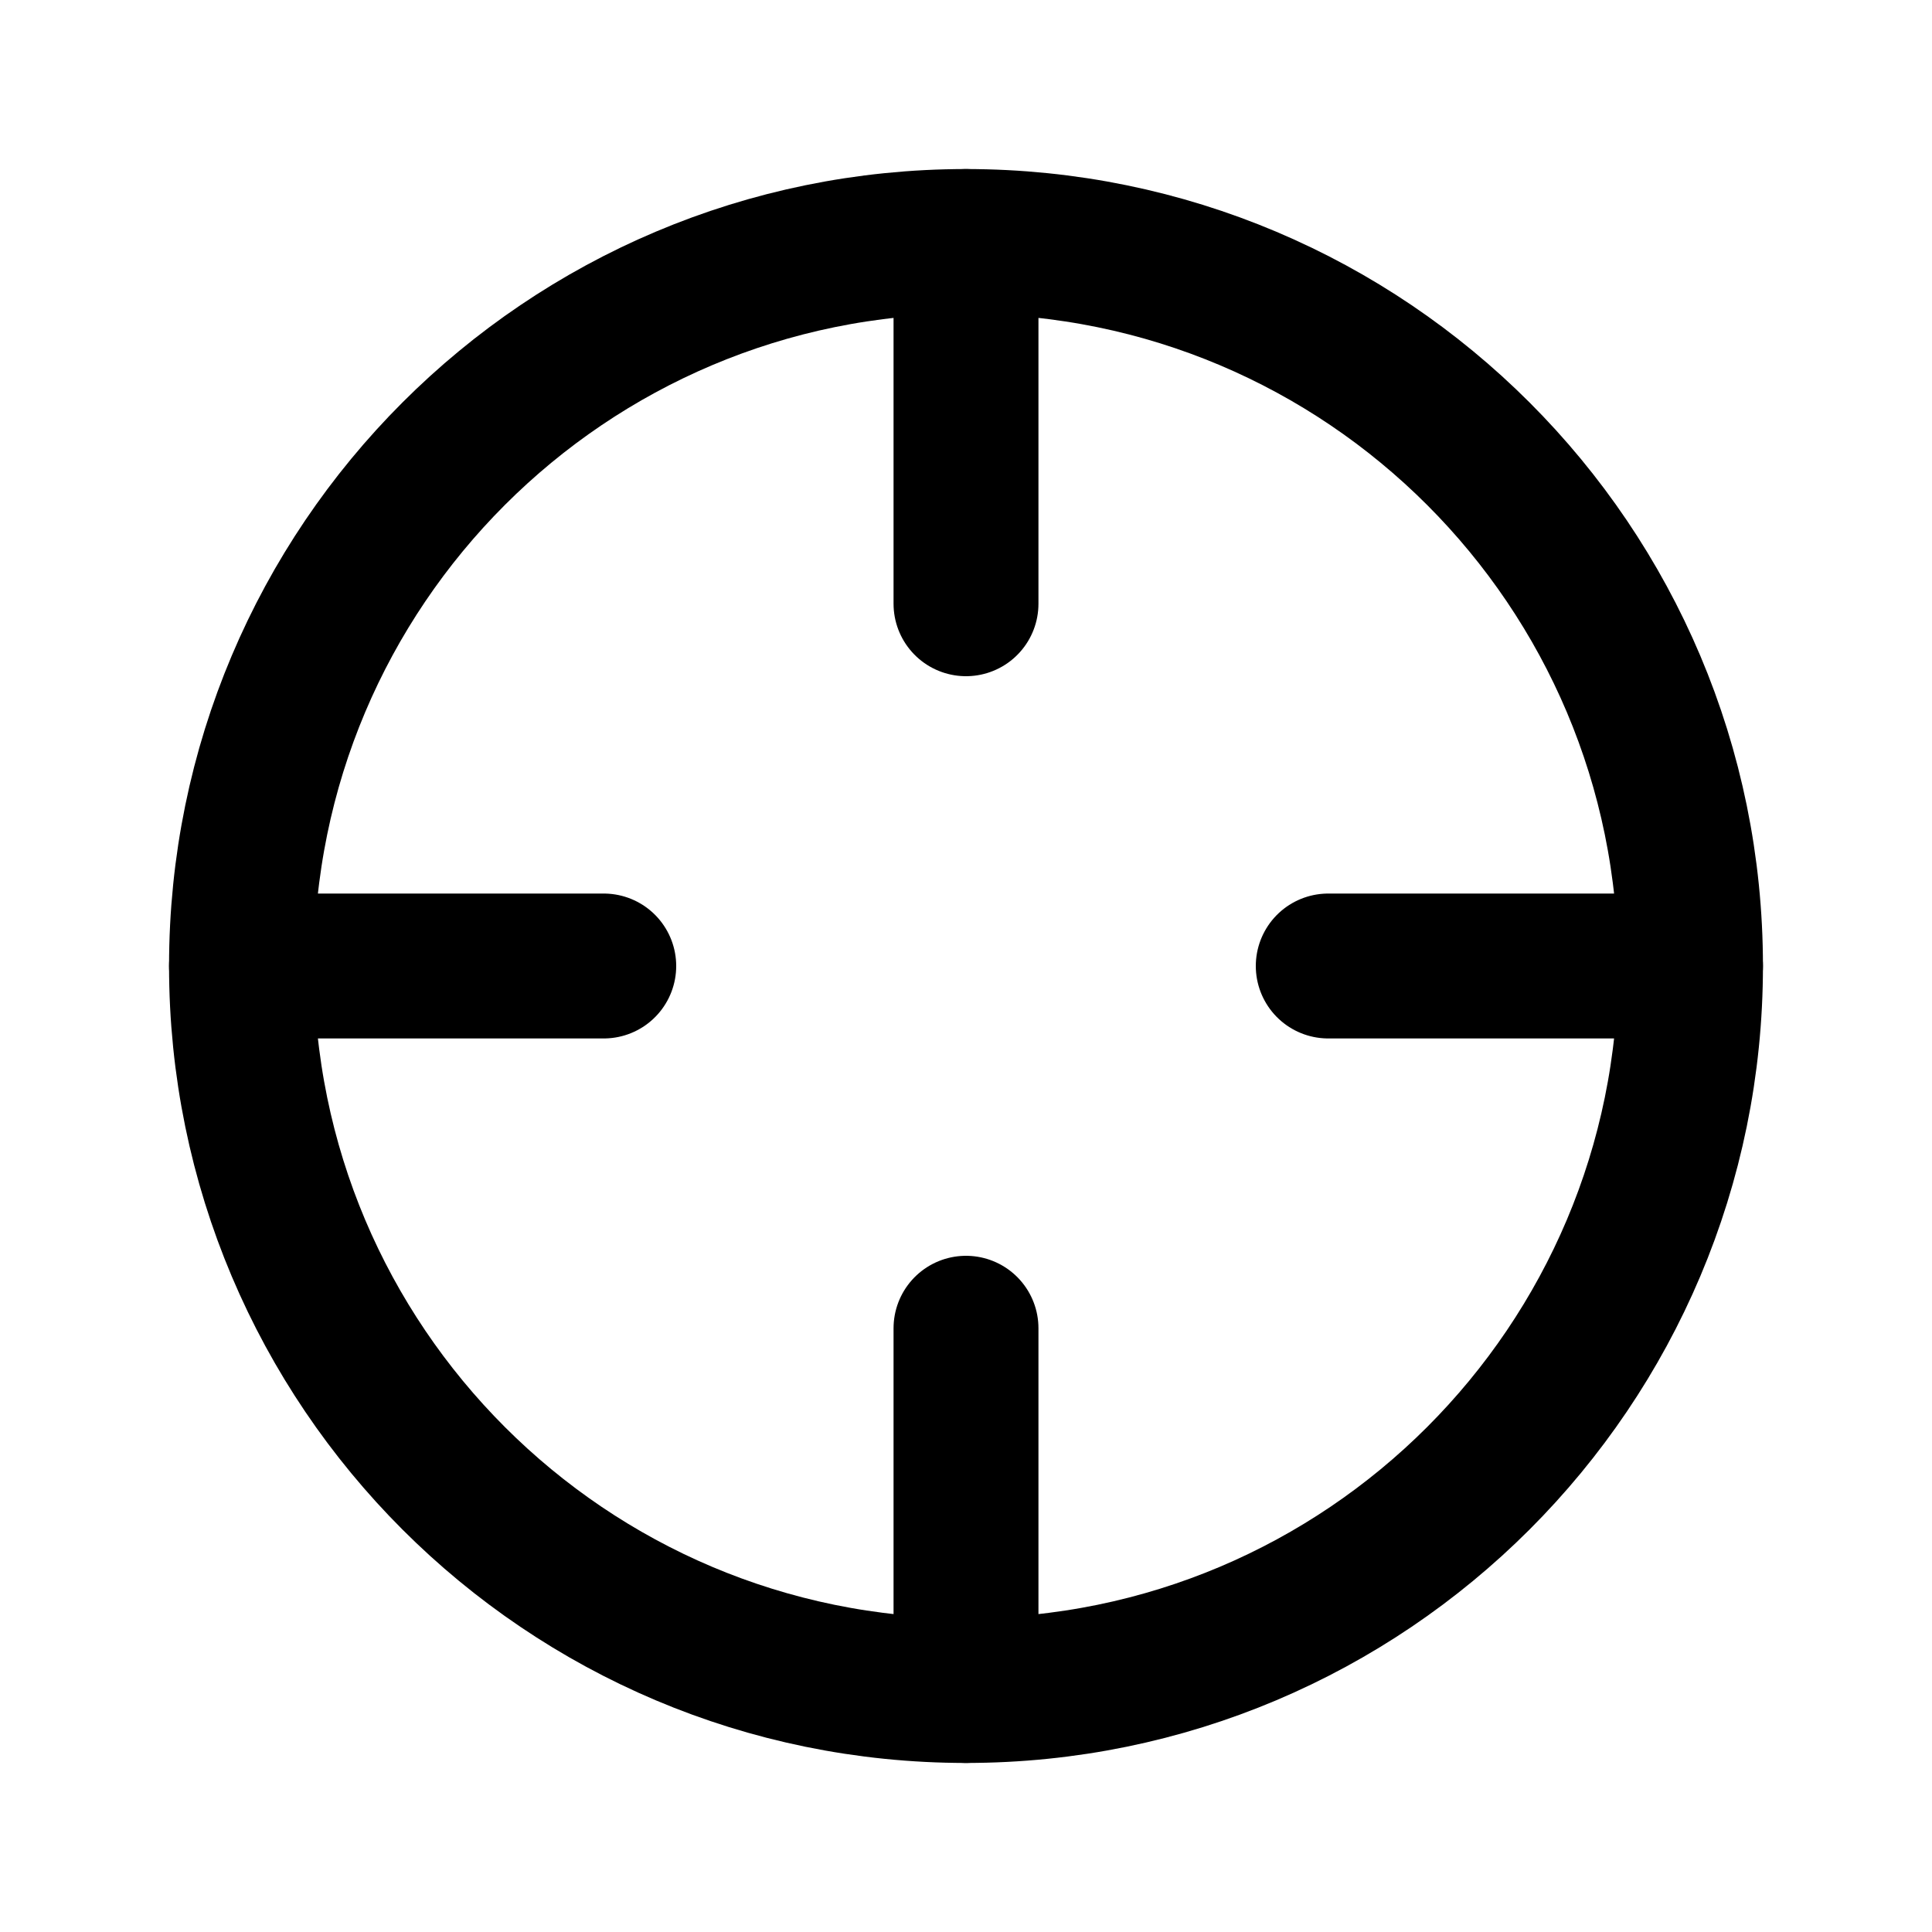
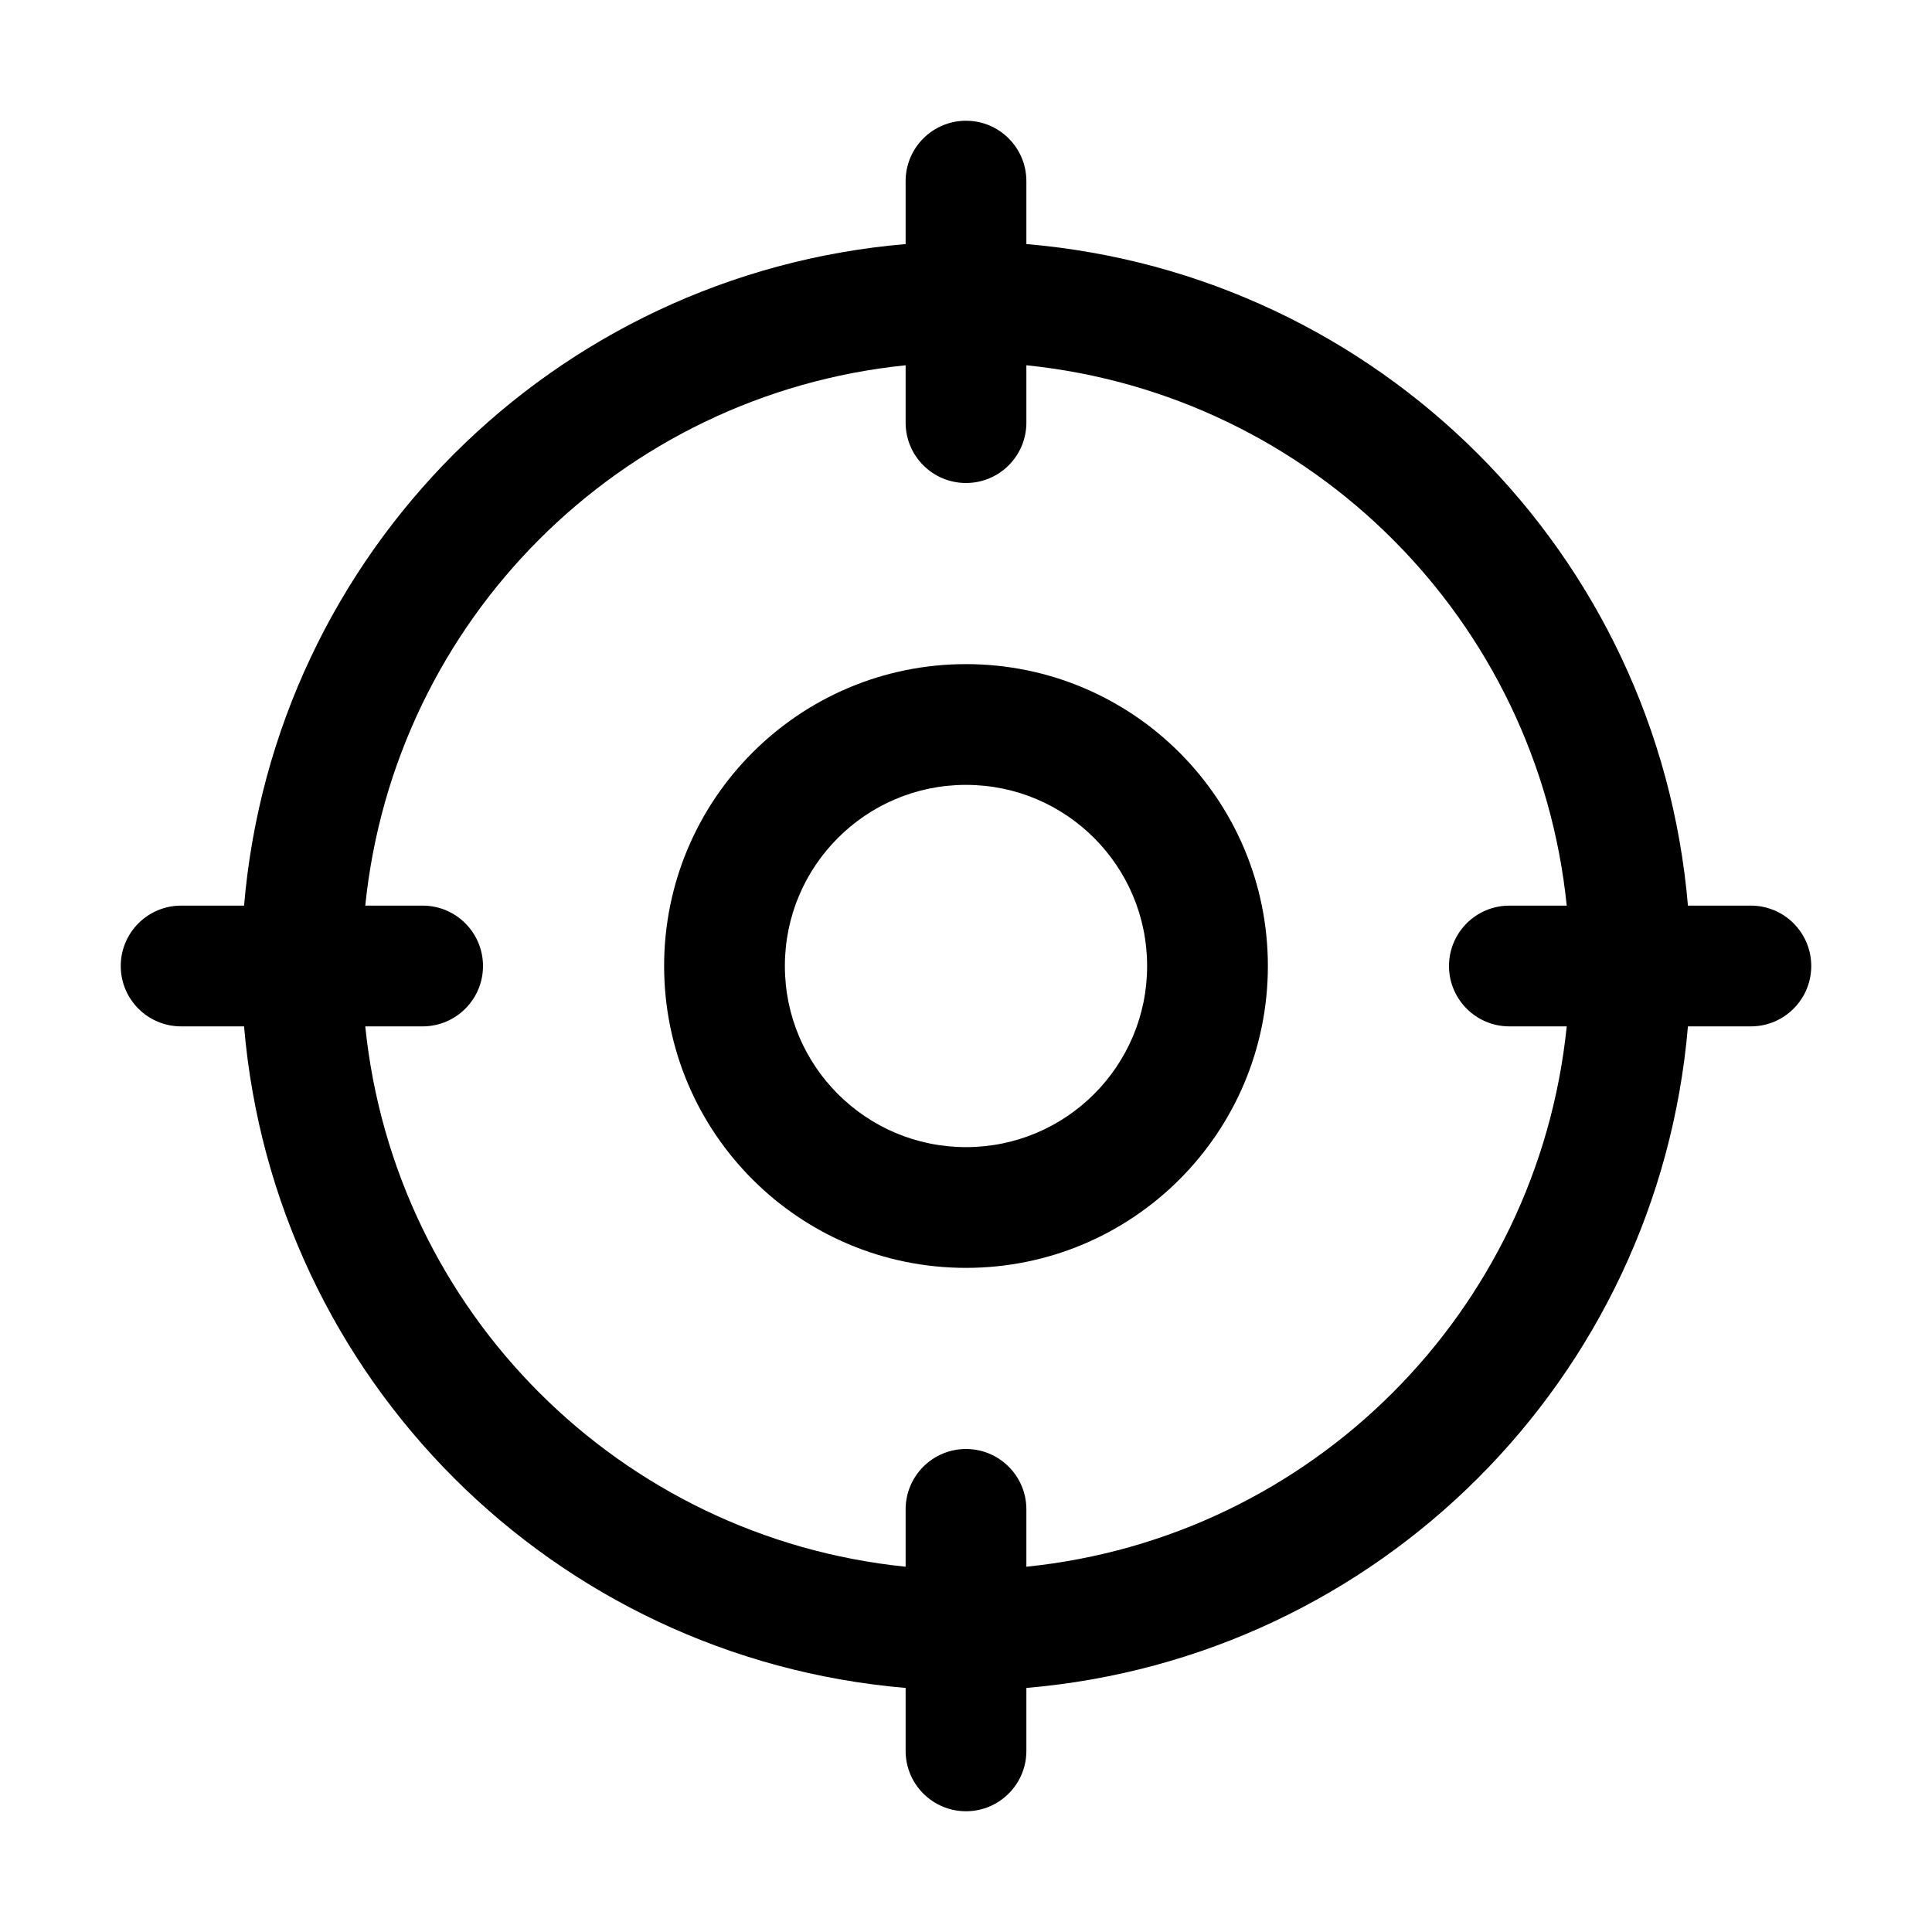
- <svg xmlns="http://www.w3.org/2000/svg" width="16" height="16" viewBox="0 0 16 16" fill="none">
-   <path d="M8 14C11.314 14 14 11.314 14 8C14 4.686 11.314 2 8 2C4.686 2 2 4.686 2 8C2 11.314 4.686 14 8 14Z" stroke="black" stroke-width="1.2" stroke-linecap="round" stroke-linejoin="round" />
-   <path d="M14 8L11 8" stroke="black" stroke-width="1.2" stroke-linecap="round" stroke-linejoin="round" />
-   <path d="M5 8H2" stroke="black" stroke-width="1.2" stroke-linecap="round" stroke-linejoin="round" />
-   <path d="M8 5V2" stroke="black" stroke-width="1.2" stroke-linecap="round" stroke-linejoin="round" />
-   <path d="M8 14V11" stroke="black" stroke-width="1.2" stroke-linecap="round" stroke-linejoin="round" />
+ <svg xmlns="http://www.w3.org/2000/svg" width="16" height="16" viewBox="0 0 256 256" fill="black">
+   <path d="M232,120h-8.34A96.14,96.14,0,0,0,136,32.34V24a8,8,0,0,0-16,0v8.34A96.14,96.14,0,0,0,32.34,120H24a8,8,0,0,0,0,16h8.34A96.14,96.14,0,0,0,120,223.66V232a8,8,0,0,0,16,0v-8.34A96.14,96.14,0,0,0,223.66,136H232a8,8,0,0,0,0-16Zm-96,87.6V200a8,8,0,0,0-16,0v7.6A80.15,80.15,0,0,1,48.4,136H56a8,8,0,0,0,0-16H48.4A80.15,80.15,0,0,1,120,48.4V56a8,8,0,0,0,16,0V48.4A80.15,80.15,0,0,1,207.6,120H200a8,8,0,0,0,0,16h7.6A80.15,80.15,0,0,1,136,207.6ZM128,88a40,40,0,1,0,40,40A40,40,0,0,0,128,88Zm0,64a24,24,0,1,1,24-24A24,24,0,0,1,128,152Z" />
</svg>
